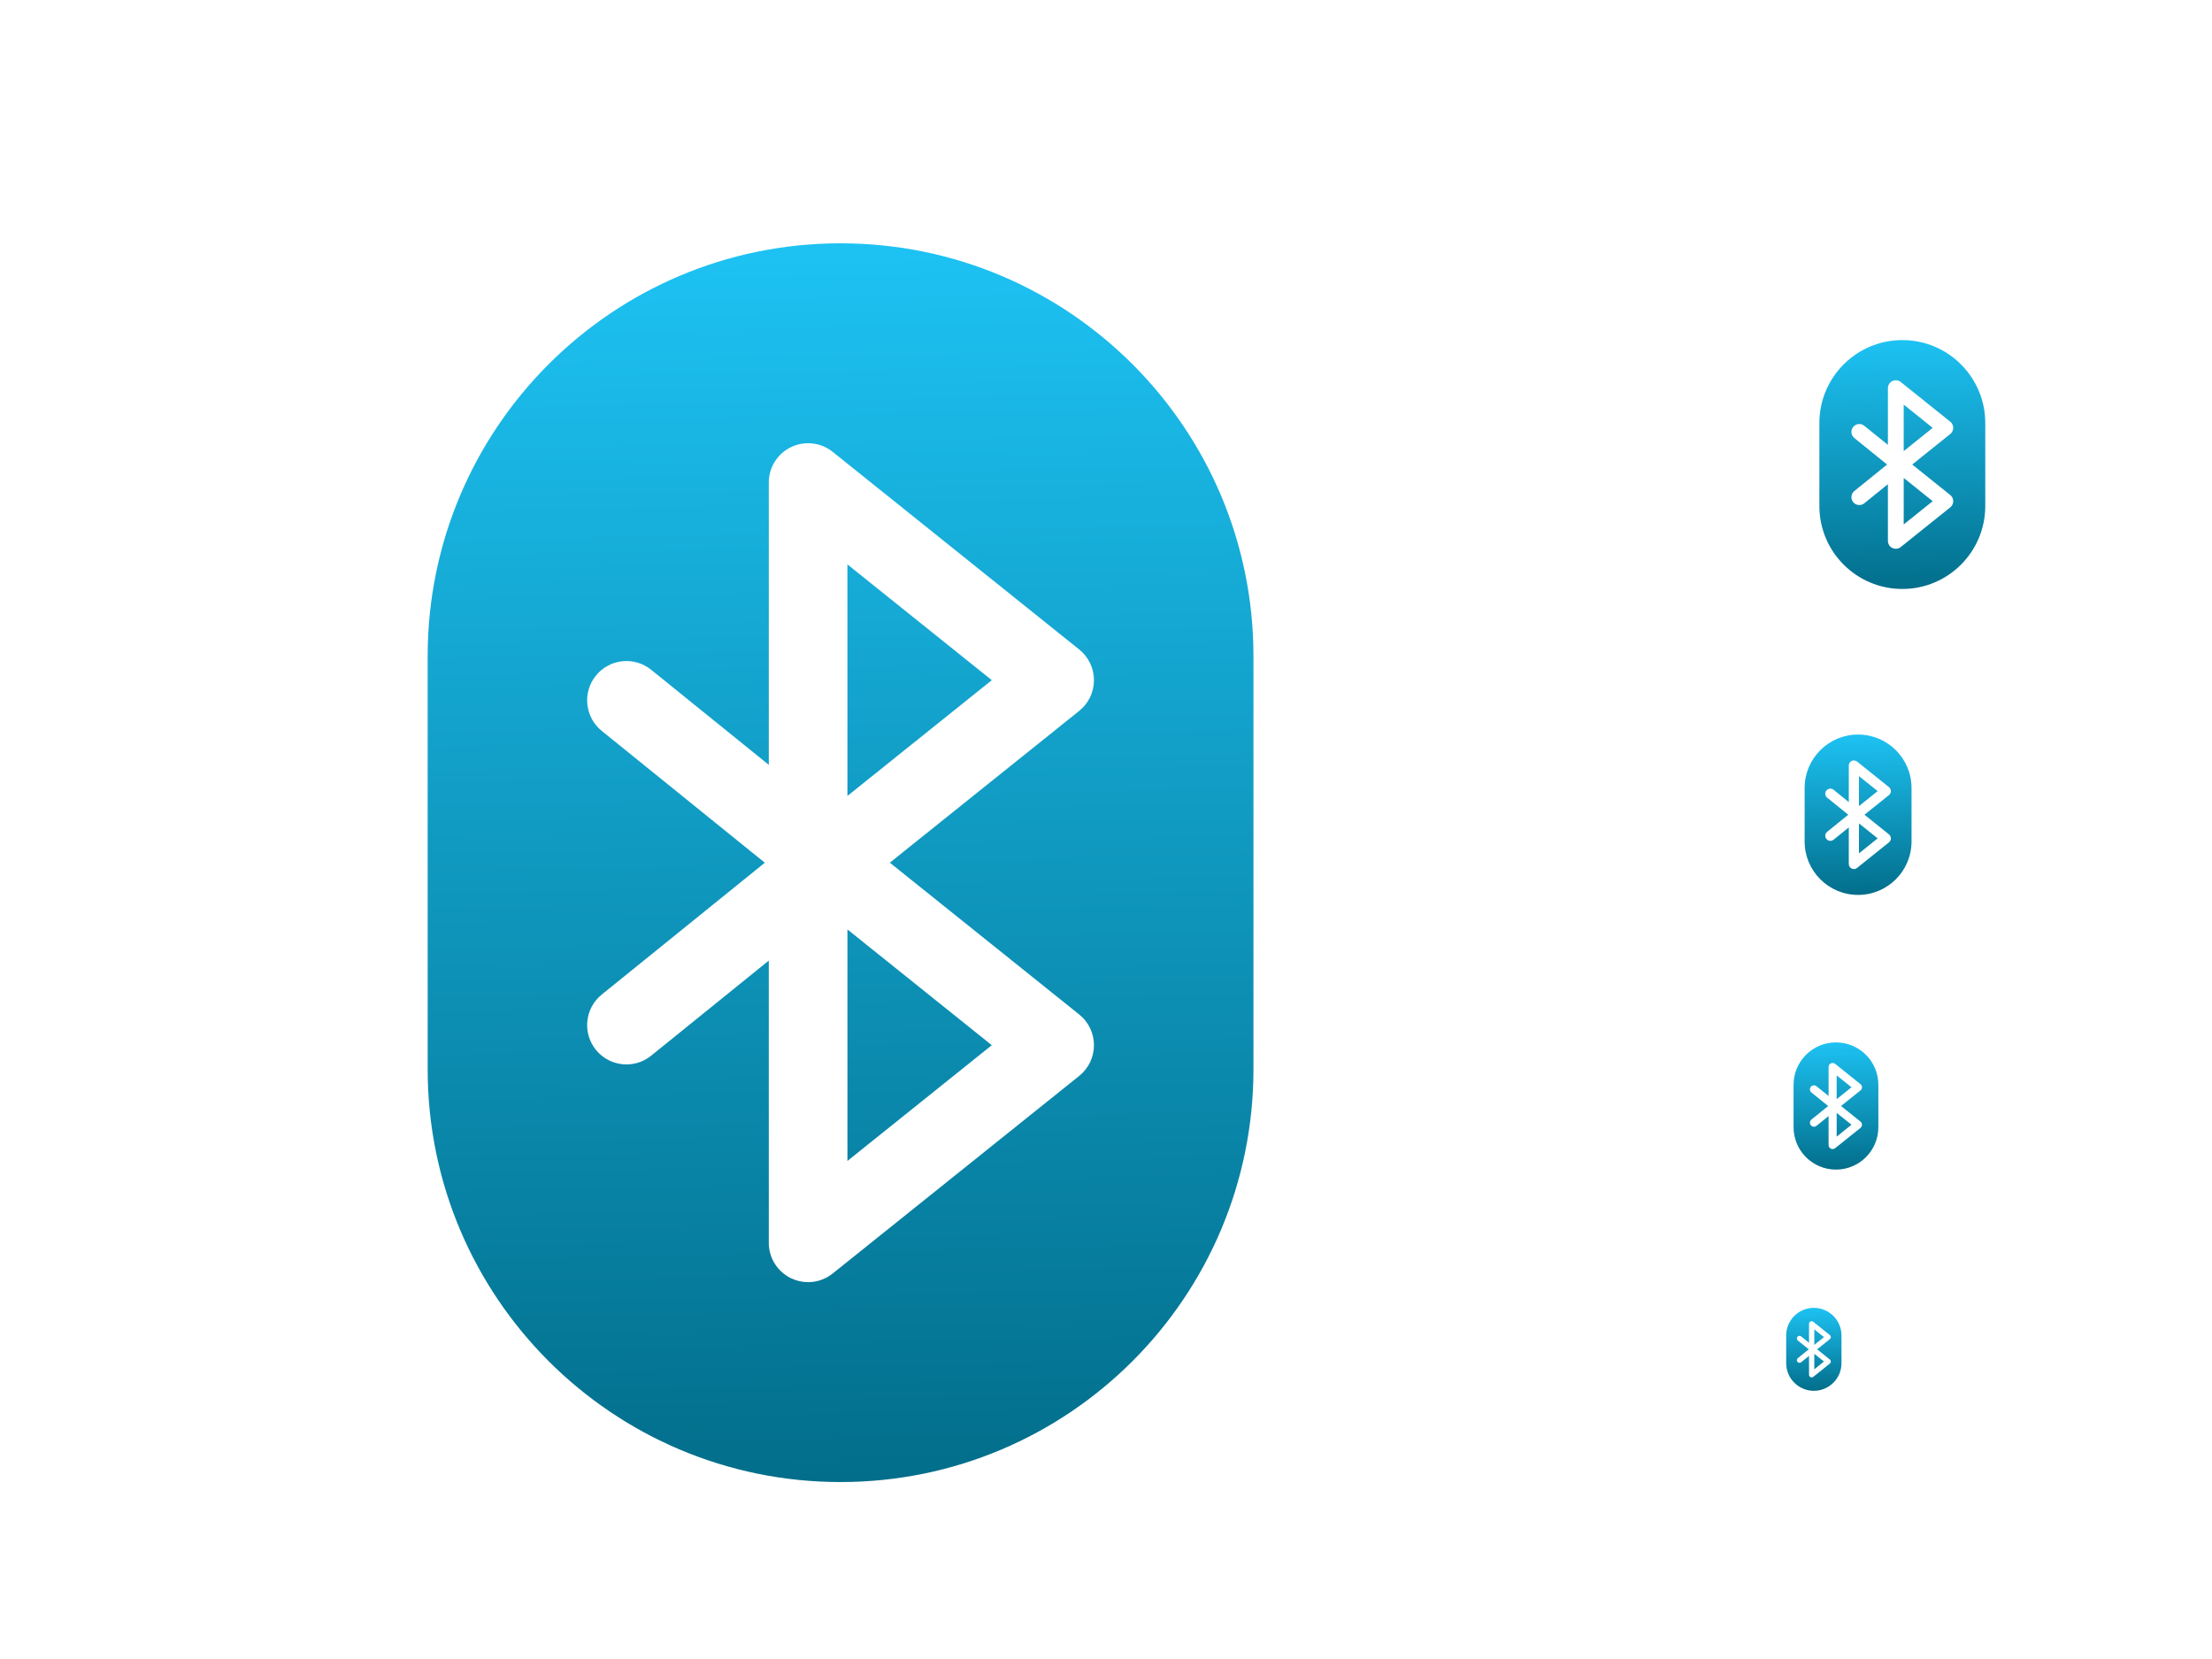
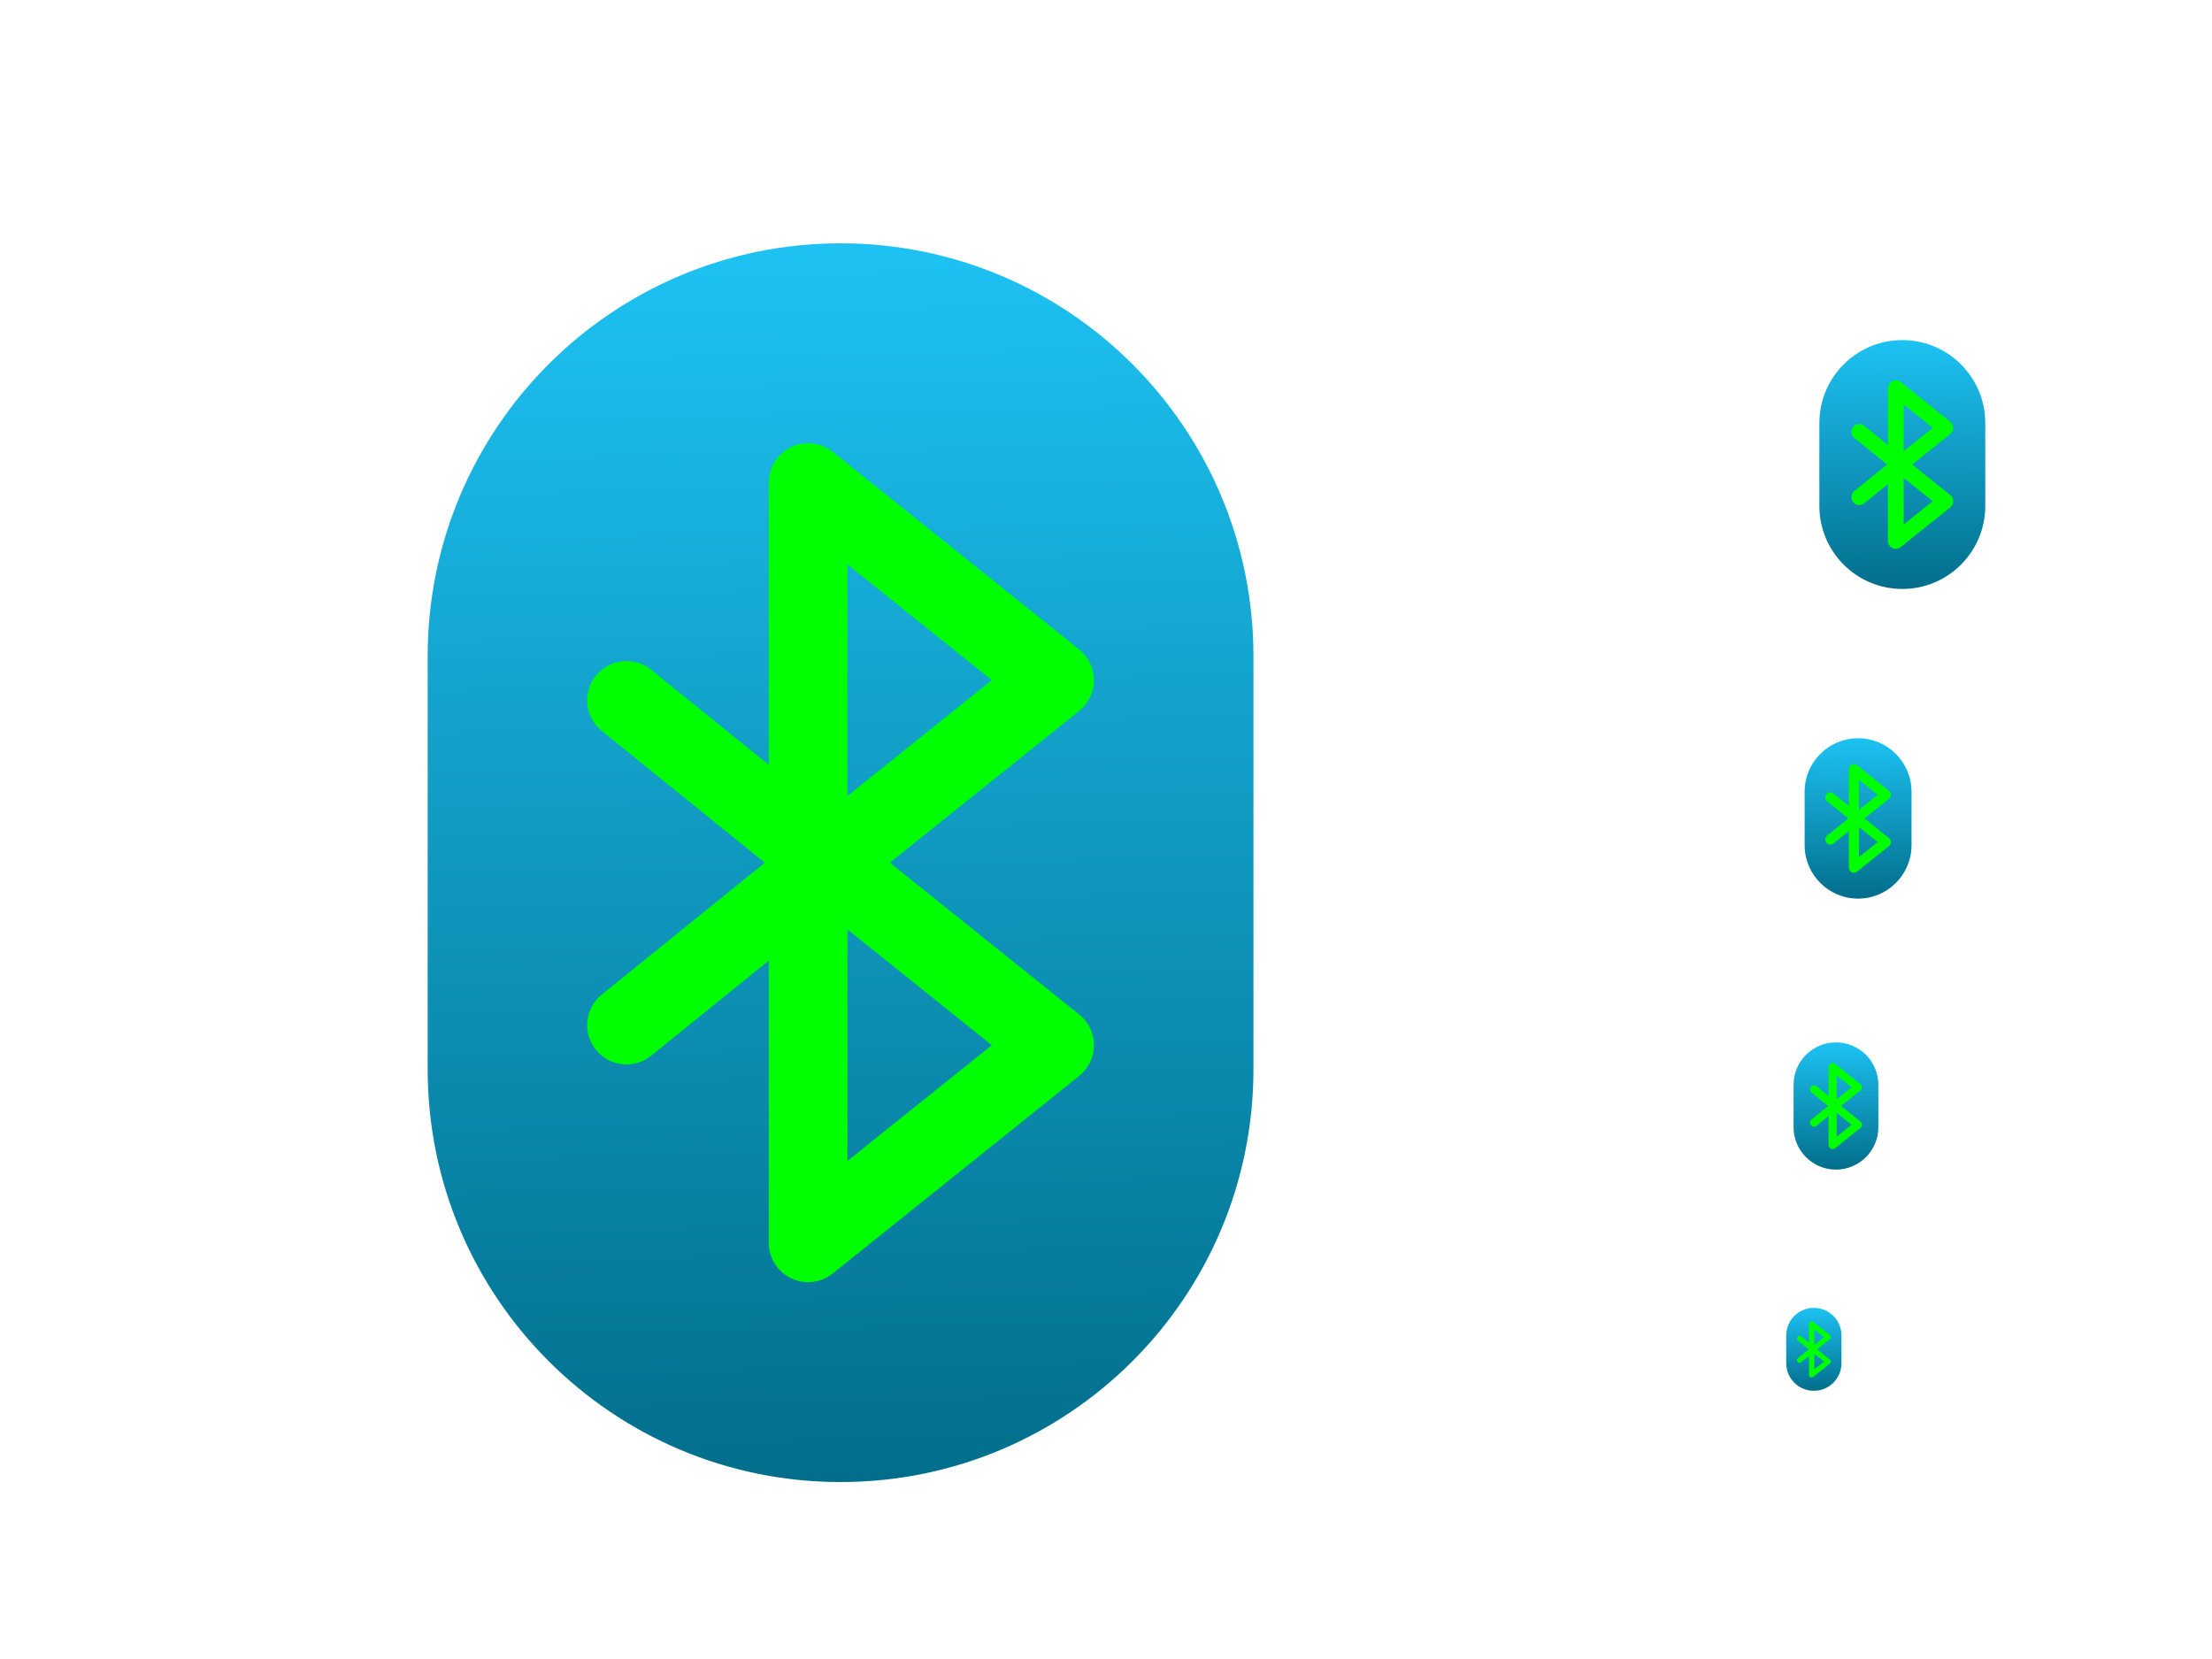
<svg xmlns="http://www.w3.org/2000/svg" xmlns:xlink="http://www.w3.org/1999/xlink" width="400" height="300" id="svg11300" version="1.0" style="display:inline;enable-background:new">
  <defs id="defs3">
-     <clipPath clipPathUnits="userSpaceOnUse" id="clipPath983-0">
-       <path id="path985-2" d="m 325.096,237 c -2.808,0 -3.11,0.288 -3.096,3.102 V 244 v 3.898 c -0.014,2.813 0.288,3.102 3.096,3.102 h 5.808 C 333.712,251 334,250.712 334,247.898 V 244 240.102 C 334,237.288 333.712,237 330.904,237 Z" style="color:#000000;display:inline;overflow:visible;visibility:visible;opacity:1;fill:#46a926;fill-opacity:1;fill-rule:nonzero;stroke:none;stroke-width:2;stroke-miterlimit:4;stroke-dasharray:none;stroke-opacity:1;marker:none;enable-background:accumulate" />
-     </clipPath>
-     <clipPath clipPathUnits="userSpaceOnUse" id="clipPath971-3">
-       <path style="color:#000000;display:inline;overflow:visible;visibility:visible;opacity:1;fill:#46a926;fill-opacity:1;fill-rule:nonzero;stroke:none;stroke-width:2;stroke-miterlimit:4;stroke-dasharray:none;stroke-opacity:1;marker:none;enable-background:accumulate" d="m 327.865,189 c -4.412,0 -4.887,0.453 -4.865,4.874 V 200 206.126 C 322.978,210.547 323.453,211 327.865,211 h 8.27 C 340.547,211 341,210.547 341,206.126 V 200 193.874 C 341,189.453 340.547,189 336.135,189 Z" id="path973-7" />
-     </clipPath>
-     <clipPath clipPathUnits="userSpaceOnUse" id="clipPath994-5">
-       <path style="color:#000000;display:inline;overflow:visible;visibility:visible;fill:#cdcdcd;fill-opacity:1;fill-rule:nonzero;stroke:none;stroke-width:2;stroke-miterlimit:4;stroke-dasharray:none;stroke-opacity:1;marker:none;enable-background:accumulate" d="m 335.731,62 c -8.824,0 -9.774,0.906 -9.73,9.748 V 84 96.252 c -0.043,8.842 0.906,9.748 9.73,9.748 h 16.539 c 8.824,0 9.73,-0.906 9.73,-9.748 V 84 71.748 C 362.001,62.906 361.094,62 352.27,62 Z" id="path996-9" />
-     </clipPath>
-     <clipPath clipPathUnits="userSpaceOnUse" id="clipPath994-1-2">
-       <path style="color:#000000;display:inline;overflow:visible;visibility:visible;fill:#cdcdcd;fill-opacity:1;fill-rule:nonzero;stroke:none;stroke-width:2;stroke-miterlimit:4;stroke-dasharray:none;stroke-opacity:1;marker:none;enable-background:accumulate" d="m 335.731,62 c -8.824,0 -9.774,0.906 -9.73,9.748 V 84 96.252 c -0.043,8.842 0.906,9.748 9.73,9.748 h 16.539 c 8.824,0 9.73,-0.906 9.73,-9.748 V 84 71.748 C 362.001,62.906 361.094,62 352.27,62 Z" id="path996-8-2" />
-     </clipPath>
    <linearGradient id="a" x2="1" gradientTransform="matrix(-3.490363,-223.9197,223.9197,-3.490363,152,268)" gradientUnits="userSpaceOnUse">
      <stop stop-color="#026e8b" offset="0" id="stop2" />
      <stop stop-color="#1dc2f3" offset="1" id="stop4" />
    </linearGradient>
-     <linearGradient xlink:href="#a" id="linearGradient1161" gradientUnits="userSpaceOnUse" gradientTransform="matrix(-0.7011891,-44.98386,44.98386,-0.7011891,344,106.5)" x2="1" />
-     <linearGradient xlink:href="#a" id="linearGradient1167" gradientUnits="userSpaceOnUse" gradientTransform="matrix(-0.4518774,-28.9896,28.9896,-0.4518774,336,161.8305)" x2="1" />
-     <linearGradient xlink:href="#a" id="linearGradient1173" gradientUnits="userSpaceOnUse" gradientTransform="matrix(-0.3583855,-22.99175,22.99175,-0.3583855,332,211.5)" x2="1" />
-     <linearGradient xlink:href="#a" id="linearGradient1179" gradientUnits="userSpaceOnUse" gradientTransform="matrix(-0.2337297,-14.99462,14.99462,-0.2337297,328,251.5)" x2="1" />
+     <linearGradient xlink:href="#a" id="linearGradient321" gradientUnits="userSpaceOnUse" gradientTransform="matrix(-0.7011891,-44.98386,44.98386,-0.7011891,344,106.5)" x2="1" />
+     <linearGradient xlink:href="#a" id="linearGradient341" gradientUnits="userSpaceOnUse" gradientTransform="matrix(-0.4518774,-28.9896,28.9896,-0.4518774,336,162.5)" x2="1" />
+     <linearGradient xlink:href="#a" id="linearGradient343" gradientUnits="userSpaceOnUse" gradientTransform="matrix(-0.3583855,-22.99175,22.99175,-0.3583855,332,211.5)" x2="1" />
+     <linearGradient xlink:href="#a" id="linearGradient345" gradientUnits="userSpaceOnUse" gradientTransform="matrix(-0.2337297,-14.99462,14.99462,-0.2337297,328,251.5)" x2="1" />
+     <linearGradient xlink:href="#a" id="linearGradient347" gradientUnits="userSpaceOnUse" gradientTransform="matrix(-3.490363,-223.9197,223.9197,-3.490363,152,268)" x2="1" />
  </defs>
  <g style="display:inline" id="layer1">
    <g style="display:none" id="layer7">
      <text y="-8.255" xml:space="preserve" x="19.007" style="font-style:normal;font-variant:normal;font-weight:normal;font-stretch:normal;line-height:0%;font-family:'DejaVu Sans';-inkscape-font-specification:'DejaVu Sans';display:inline;fill:#000000;fill-opacity:1;stroke:none;enable-background:new" id="context">
        <tspan style="font-style:normal;font-variant:normal;font-weight:normal;font-stretch:normal;font-size:18px;line-height:1.25;font-family:'DejaVu Sans';-inkscape-font-specification:'DejaVu Sans'" y="-8.255" x="19.007" id="tspan3933">status</tspan>
      </text>
      <text y="-8.255" xml:space="preserve" x="146.488" style="font-style:normal;font-variant:normal;font-weight:bold;font-stretch:normal;line-height:0%;font-family:'DejaVu Sans';-inkscape-font-specification:'DejaVu Sans Bold';text-align:start;writing-mode:lr-tb;text-anchor:start;display:inline;fill:#000000;fill-opacity:1;stroke:none;enable-background:new" id="icon-name">
        <tspan style="font-style:normal;font-variant:normal;font-weight:bold;font-stretch:normal;font-size:18px;line-height:1.25;font-family:'DejaVu Sans';-inkscape-font-specification:'DejaVu Sans Bold'" y="-8.255" x="146.488" id="tspan3937">bluetooth-active</tspan>
      </text>
      <rect style="display:inline;overflow:visible;visibility:visible;fill:#cdcdcd;fill-opacity:1;fill-rule:nonzero;stroke:none;stroke-width:2;marker:none;enable-background:accumulate" id="rect16x16" width="16" height="16" x="320" y="236" />
      <rect style="display:inline;overflow:visible;visibility:visible;fill:#cdcdcd;fill-opacity:1;fill-rule:nonzero;stroke:none;stroke-width:2;marker:none;enable-background:accumulate" id="rect24x24" width="24" height="24" x="320" y="188" />
      <rect style="display:inline;overflow:visible;visibility:visible;fill:#cdcdcd;fill-opacity:1;fill-rule:nonzero;stroke:none;stroke-width:2;marker:none;enable-background:accumulate" id="rect32x32" width="32" height="32" x="320" y="132" />
      <rect y="60" x="320" height="48" width="48" id="rect48x48" style="display:inline;overflow:visible;visibility:visible;fill:#cdcdcd;fill-opacity:1;fill-rule:nonzero;stroke:none;stroke-width:2;marker:none;enable-background:accumulate" />
      <rect style="display:inline;overflow:visible;visibility:visible;fill:#cdcdcd;fill-opacity:1;fill-rule:nonzero;stroke:none;stroke-width:2;marker:none;enable-background:accumulate" id="rect3951" width="256" height="256" x="24" y="28" />
    </g>
    <g id="layer8" style="display:inline">
-       <path d="m 152,44 c -41.24,0 -74.665,33.43 -74.665,74.665 v 74.67 C 77.335,234.57 110.76,268 152,268 c 41.24,0 74.665,-33.43 74.665,-74.665 v -74.67 c 0,-41.235 -33.425,-74.665 -74.665,-74.665 z m 43.164,139.459 c 1.68,1.349 2.659,3.389 2.659,5.546 0,2.157 -0.979,4.198 -2.659,5.546 l -44.586,35.738 c -1.286,1.032 -2.858,1.563 -4.446,1.563 -1.047,0 -2.099,-0.229 -3.078,-0.701 -2.464,-1.183 -4.032,-3.672 -4.032,-6.408 v -51.038 l -21.27,17.194 c -1.315,1.066 -2.893,1.583 -4.465,1.583 -2.07,0 -4.125,-0.901 -5.532,-2.639 -2.469,-3.053 -1.992,-7.533 1.062,-9.997 l 29.485,-23.837 -29.485,-23.837 c -3.053,-2.469 -3.53,-6.944 -1.062,-9.997 2.469,-3.053 6.944,-3.526 9.997,-1.057 l 21.27,17.19 V 87.256 c 0,-2.732 1.568,-5.225 4.032,-6.408 2.464,-1.183 5.391,-0.847 7.523,0.862 l 44.586,35.743 c 1.68,1.349 2.659,3.389 2.659,5.546 0,2.157 -0.979,4.198 -2.659,5.546 L 160.911,156 Z m -15.816,5.546 -26.106,-20.934 v 41.864 z m 0,-66.007 -26.106,-20.934 v 41.864 z" fill="url(#a)" fill-rule="nonzero" id="path9" style="display:inline;fill:url(#a);stroke-width:4.87;enable-background:new" />
-       <path d="m 344,61.5 c -8.285,0 -15,6.716 -15,15 v 15.001 c 0,8.284 6.715,15 15,15 8.285,0 15,-6.716 15,-15 V 76.5 C 359,68.216 352.285,61.5 344,61.5 Z m 8.671,28.016 c 0.338,0.271 0.534,0.681 0.534,1.114 0,0.433 -0.197,0.843 -0.534,1.114 l -8.957,7.179 c -0.258,0.207 -0.574,0.314 -0.893,0.314 -0.21,0 -0.422,-0.046 -0.618,-0.141 -0.495,-0.238 -0.81,-0.738 -0.81,-1.287 V 87.557 l -4.273,3.454 c -0.264,0.214 -0.581,0.318 -0.897,0.318 -0.416,0 -0.829,-0.181 -1.111,-0.53 -0.496,-0.613 -0.4,-1.513 0.213,-2.008 l 5.923,-4.789 -5.923,-4.789 c -0.613,-0.496 -0.709,-1.395 -0.213,-2.008 0.496,-0.613 1.395,-0.708 2.008,-0.212 l 4.273,3.453 V 70.19 c 0,-0.549 0.315,-1.05 0.81,-1.287 0.495,-0.238 1.083,-0.17 1.511,0.173 l 8.957,7.18 c 0.338,0.271 0.534,0.681 0.534,1.114 0,0.433 -0.197,0.843 -0.534,1.114 L 345.79,84 Z m -3.177,1.114 -5.244,-4.206 v 8.41 z m 0,-13.26 -5.244,-4.206 v 8.41 z" fill="url(#a)" fill-rule="nonzero" id="path1159" style="display:inline;fill:url(#linearGradient1161);stroke-width:0.978;enable-background:new" />
-       <path d="m 336,132.83 c -5.339,0 -9.666,4.328 -9.666,9.666 v 9.667 c 0,5.339 4.327,9.666 9.666,9.666 5.339,0 9.666,-4.328 9.666,-9.666 v -9.667 c 0,-5.339 -4.327,-9.666 -9.666,-9.666 z m 5.588,18.055 c 0.217,0.175 0.344,0.439 0.344,0.718 0,0.279 -0.127,0.543 -0.344,0.718 l -5.772,4.627 c -0.166,0.134 -0.37,0.202 -0.576,0.202 -0.136,0 -0.272,-0.03 -0.398,-0.091 -0.319,-0.153 -0.522,-0.475 -0.522,-0.83 v -6.608 l -2.754,2.226 c -0.17,0.138 -0.374,0.205 -0.578,0.205 -0.268,0 -0.534,-0.117 -0.716,-0.342 -0.32,-0.395 -0.258,-0.975 0.137,-1.294 l 3.817,-3.086 -3.817,-3.086 c -0.395,-0.32 -0.457,-0.899 -0.137,-1.294 0.32,-0.395 0.899,-0.456 1.294,-0.137 l 2.754,2.225 v -6.609 c 0,-0.354 0.203,-0.676 0.522,-0.83 0.319,-0.153 0.698,-0.11 0.974,0.112 l 5.772,4.627 c 0.217,0.175 0.344,0.439 0.344,0.718 0,0.279 -0.127,0.543 -0.344,0.718 l -4.434,3.554 z m -2.048,0.718 -3.38,-2.71 v 5.42 z m 0,-8.546 -3.38,-2.71 v 5.42 z" fill="url(#a)" fill-rule="nonzero" id="path1165" style="display:inline;fill:url(#linearGradient1167);stroke-width:0.63;enable-background:new" />
-       <path d="m 332,188.5 c -4.234,0 -7.667,3.433 -7.667,7.667 v 7.667 c 0,4.234 3.432,7.666 7.667,7.666 4.234,0 7.667,-3.433 7.667,-7.666 v -7.667 c 0,-4.234 -3.432,-7.667 -7.667,-7.667 z m 4.432,14.319 c 0.172,0.139 0.273,0.348 0.273,0.57 0,0.222 -0.101,0.431 -0.273,0.57 l -4.578,3.67 c -0.132,0.106 -0.293,0.161 -0.457,0.161 -0.107,0 -0.215,-0.024 -0.316,-0.072 -0.253,-0.121 -0.414,-0.377 -0.414,-0.658 v -5.24 l -2.184,1.766 c -0.135,0.11 -0.297,0.163 -0.459,0.163 -0.212,0 -0.423,-0.092 -0.568,-0.271 -0.254,-0.314 -0.204,-0.774 0.109,-1.027 l 3.028,-2.447 -3.028,-2.447 c -0.314,-0.254 -0.362,-0.713 -0.109,-1.026 0.254,-0.314 0.713,-0.362 1.026,-0.108 l 2.184,1.765 v -5.242 c 0,-0.281 0.161,-0.536 0.414,-0.658 0.253,-0.121 0.553,-0.087 0.772,0.088 l 4.578,3.67 c 0.172,0.139 0.273,0.348 0.273,0.57 0,0.222 -0.101,0.431 -0.273,0.57 L 332.915,200 Z m -1.624,0.57 -2.68,-2.15 v 4.298 z m 0,-6.777 -2.68,-2.15 v 4.299 z" fill="url(#a)" fill-rule="nonzero" id="path1171" style="display:inline;fill:url(#linearGradient1173);stroke-width:0.5;enable-background:new" />
-       <path d="m 328,236.5 c -2.762,0 -5,2.239 -5,5 v 5 c 0,2.761 2.238,5 5,5 2.762,0 5,-2.239 5,-5 v -5 c 0,-2.761 -2.238,-5 -5,-5 z m 2.89,9.339 c 0.113,0.09 0.178,0.227 0.178,0.371 0,0.144 -0.066,0.281 -0.178,0.371 l -2.986,2.393 c -0.086,0.069 -0.191,0.105 -0.298,0.105 -0.07,0 -0.141,-0.015 -0.206,-0.047 -0.165,-0.079 -0.27,-0.246 -0.27,-0.429 v -3.418 l -1.424,1.151 c -0.088,0.071 -0.194,0.106 -0.299,0.106 -0.139,0 -0.276,-0.06 -0.37,-0.177 -0.165,-0.204 -0.133,-0.504 0.071,-0.669 l 1.974,-1.596 -1.974,-1.596 c -0.204,-0.165 -0.236,-0.465 -0.071,-0.669 0.165,-0.204 0.465,-0.236 0.669,-0.071 l 1.424,1.151 v -3.419 c 0,-0.183 0.105,-0.35 0.27,-0.429 0.165,-0.079 0.361,-0.057 0.504,0.058 l 2.986,2.393 c 0.113,0.09 0.178,0.227 0.178,0.371 0,0.144 -0.066,0.281 -0.178,0.371 L 328.597,244 Z m -1.059,0.371 -1.748,-1.402 v 2.803 z m 0,-4.42 -1.748,-1.402 v 2.803 z" fill="url(#a)" fill-rule="nonzero" id="path1177" style="display:inline;fill:url(#linearGradient1179);stroke-width:0.326;enable-background:new" />
+       <path d="m 152,76 c -29.457,0 -53.332,23.878 -53.332,53.332 v 53.336 C 98.668,212.122 122.543,236 152,236 c 29.457,0 53.332,-23.878 53.332,-53.332 V 129.332 C 205.332,99.878 181.457,76 152,76 Z" fill="url(#a)" fill-rule="nonzero" id="path203" style="display:inline;fill:#00ff00;fill-opacity:1;stroke-width:3.478;enable-background:new" />
+       <path d="m 152,44 c -41.24,0 -74.665,33.43 -74.665,74.665 v 74.67 C 77.335,234.57 110.76,268 152,268 c 41.24,0 74.665,-33.43 74.665,-74.665 v -74.67 c 0,-41.235 -33.425,-74.665 -74.665,-74.665 z m 43.164,139.459 c 1.68,1.349 2.659,3.389 2.659,5.546 0,2.157 -0.979,4.198 -2.659,5.546 l -44.586,35.738 c -1.286,1.032 -2.858,1.563 -4.446,1.563 -1.047,0 -2.099,-0.229 -3.078,-0.701 -2.464,-1.183 -4.032,-3.672 -4.032,-6.408 v -51.038 l -21.27,17.194 c -1.315,1.066 -2.893,1.583 -4.465,1.583 -2.07,0 -4.125,-0.901 -5.532,-2.639 -2.469,-3.053 -1.992,-7.533 1.062,-9.997 l 29.485,-23.837 -29.485,-23.837 c -3.053,-2.469 -3.53,-6.944 -1.062,-9.997 2.469,-3.053 6.944,-3.526 9.997,-1.057 l 21.27,17.19 V 87.256 c 0,-2.732 1.568,-5.225 4.032,-6.408 2.464,-1.183 5.391,-0.847 7.523,0.862 l 44.586,35.743 c 1.68,1.349 2.659,3.389 2.659,5.546 0,2.157 -0.979,4.198 -2.659,5.546 L 160.911,156 Z m -15.816,5.546 -26.106,-20.934 v 41.864 z m 0,-66.007 -26.106,-20.934 v 41.864 z" fill="url(#a)" fill-rule="nonzero" id="path9" style="display:inline;fill:url(#linearGradient347);stroke-width:4.87;enable-background:new" />
+       <path d="m 344,67.929 c -5.918,0 -10.714,4.797 -10.714,10.714 v 10.715 c 0,5.917 4.796,10.714 10.714,10.714 5.918,0 10.714,-4.797 10.714,-10.714 V 78.643 c 0,-5.917 -4.796,-10.714 -10.714,-10.714 z" fill="url(#a)" fill-rule="nonzero" id="path315" style="display:inline;fill:#00ff00;fill-opacity:1;stroke-width:0.699;enable-background:new" />
+       <path d="m 344,61.5 c -8.285,0 -15,6.716 -15,15 v 15.001 c 0,8.284 6.715,15 15,15 8.285,0 15,-6.716 15,-15 v -15.001 c 0,-8.284 -6.715,-15 -15,-15 z m 8.671,28.016 c 0.338,0.271 0.534,0.681 0.534,1.114 0,0.433 -0.197,0.843 -0.534,1.114 l -8.957,7.179 c -0.258,0.207 -0.574,0.314 -0.893,0.314 -0.21,0 -0.422,-0.046 -0.618,-0.141 -0.495,-0.238 -0.81,-0.738 -0.81,-1.287 V 87.557 l -4.273,3.454 c -0.264,0.214 -0.581,0.318 -0.897,0.318 -0.416,0 -0.829,-0.181 -1.111,-0.53 -0.496,-0.613 -0.4,-1.513 0.213,-2.008 l 5.923,-4.789 -5.923,-4.789 c -0.613,-0.496 -0.709,-1.395 -0.213,-2.008 0.496,-0.613 1.395,-0.708 2.008,-0.212 l 4.273,3.453 V 70.19 c 0,-0.549 0.315,-1.05 0.81,-1.287 0.495,-0.238 1.083,-0.17 1.511,0.173 l 8.957,7.18 c 0.338,0.271 0.534,0.681 0.534,1.114 0,0.433 -0.197,0.843 -0.534,1.114 L 345.79,84 Z m -3.177,1.114 -5.244,-4.206 v 8.41 z m 0,-13.26 -5.244,-4.206 v 8.41 z" fill="url(#a)" fill-rule="nonzero" id="path317" style="display:inline;fill:url(#linearGradient321);stroke-width:0.978;enable-background:new" />
+       <path d="m 328,238.643 c -1.973,0 -3.571,1.599 -3.571,3.571 v 3.572 c 0,1.972 1.599,3.571 3.571,3.571 1.973,0 3.571,-1.599 3.571,-3.571 v -3.572 c 0,-1.972 -1.599,-3.571 -3.571,-3.571 z" fill="url(#a)" fill-rule="nonzero" id="path323" style="display:inline;fill:#00ff00;fill-opacity:1;stroke-width:0.233;enable-background:new" />
+       <path d="m 328,236.5 c -2.762,0 -5,2.239 -5,5 v 5 c 0,2.761 2.238,5 5,5 2.762,0 5,-2.239 5,-5 v -5 c 0,-2.761 -2.238,-5 -5,-5 z m 2.89,9.339 c 0.113,0.09 0.178,0.227 0.178,0.371 0,0.144 -0.066,0.281 -0.178,0.371 l -2.986,2.393 c -0.086,0.069 -0.191,0.105 -0.298,0.105 -0.07,0 -0.141,-0.015 -0.206,-0.047 -0.165,-0.079 -0.27,-0.246 -0.27,-0.429 v -3.418 l -1.424,1.151 c -0.088,0.071 -0.194,0.106 -0.299,0.106 -0.139,0 -0.276,-0.06 -0.37,-0.177 -0.165,-0.204 -0.133,-0.504 0.071,-0.669 l 1.974,-1.596 -1.974,-1.596 c -0.204,-0.165 -0.236,-0.465 -0.071,-0.669 0.165,-0.204 0.465,-0.236 0.669,-0.071 l 1.424,1.151 v -3.419 c 0,-0.183 0.105,-0.35 0.27,-0.429 0.165,-0.079 0.361,-0.057 0.504,0.058 l 2.986,2.393 c 0.113,0.09 0.178,0.227 0.178,0.371 0,0.144 -0.066,0.281 -0.178,0.371 L 328.597,244 Z m -1.059,0.371 -1.748,-1.402 v 2.803 z m 0,-4.42 -1.748,-1.402 v 2.803 z" fill="url(#a)" fill-rule="nonzero" id="path325" style="display:inline;fill:url(#linearGradient345);stroke-width:0.326;enable-background:new" />
+       <path d="m 332,191.786 c -3.025,0 -5.476,2.452 -5.476,5.476 v 5.476 c 0,3.024 2.451,5.476 5.476,5.476 3.025,0 5.476,-2.452 5.476,-5.476 v -5.476 c 0,-3.024 -2.451,-5.476 -5.476,-5.476 z" fill="url(#a)" fill-rule="nonzero" id="path329" style="display:inline;fill:#00ff00;fill-opacity:1;stroke-width:0.357;enable-background:new" />
+       <path d="m 332,188.5 c -4.234,0 -7.667,3.433 -7.667,7.667 v 7.667 c 0,4.234 3.432,7.667 7.667,7.667 4.234,0 7.667,-3.433 7.667,-7.667 v -7.667 c 0,-4.234 -3.432,-7.667 -7.667,-7.667 z m 4.432,14.319 c 0.172,0.139 0.273,0.348 0.273,0.57 0,0.222 -0.101,0.431 -0.273,0.57 l -4.578,3.67 c -0.132,0.106 -0.293,0.161 -0.457,0.161 -0.107,0 -0.215,-0.024 -0.316,-0.072 -0.253,-0.121 -0.414,-0.377 -0.414,-0.658 v -5.24 l -2.184,1.766 c -0.135,0.11 -0.297,0.163 -0.459,0.163 -0.212,0 -0.423,-0.092 -0.568,-0.271 -0.254,-0.314 -0.204,-0.773 0.109,-1.026 l 3.027,-2.447 -3.027,-2.447 c -0.314,-0.254 -0.362,-0.713 -0.109,-1.026 0.254,-0.314 0.713,-0.362 1.026,-0.108 l 2.184,1.765 v -5.242 c 0,-0.281 0.161,-0.536 0.414,-0.658 0.253,-0.121 0.553,-0.087 0.772,0.088 l 4.578,3.67 c 0.172,0.139 0.273,0.348 0.273,0.57 0,0.222 -0.101,0.431 -0.273,0.57 L 332.915,200 Z m -1.624,0.57 -2.68,-2.15 v 4.298 z m 0,-6.777 -2.68,-2.15 v 4.298 z" fill="url(#a)" fill-rule="nonzero" id="path331" style="display:inline;fill:url(#linearGradient343);stroke-width:0.5;enable-background:new" />
+       <path d="m 336,137.643 c -3.814,0 -6.905,3.091 -6.905,6.905 v 6.905 c 0,3.813 3.091,6.905 6.905,6.905 3.814,0 6.905,-3.091 6.905,-6.905 v -6.905 c 0,-3.813 -3.091,-6.905 -6.905,-6.905 z" fill="url(#a)" fill-rule="nonzero" id="path335" style="display:inline;fill:#00ff00;fill-opacity:1;stroke-width:0.45;enable-background:new" />
+       <path d="m 336,133.5 c -5.339,0 -9.666,4.328 -9.666,9.666 v 9.667 c 0,5.339 4.327,9.666 9.666,9.666 5.339,0 9.666,-4.328 9.666,-9.666 v -9.667 C 345.666,137.828 341.339,133.5 336,133.5 Z m 5.588,18.055 c 0.217,0.175 0.344,0.439 0.344,0.718 0,0.279 -0.127,0.543 -0.344,0.718 l -5.772,4.627 c -0.166,0.134 -0.37,0.202 -0.576,0.202 -0.136,0 -0.272,-0.03 -0.398,-0.091 -0.319,-0.153 -0.522,-0.475 -0.522,-0.83 v -6.608 l -2.754,2.226 c -0.17,0.138 -0.374,0.205 -0.578,0.205 -0.268,0 -0.534,-0.117 -0.716,-0.342 -0.32,-0.395 -0.258,-0.975 0.137,-1.294 l 3.817,-3.086 -3.817,-3.086 c -0.395,-0.32 -0.457,-0.899 -0.137,-1.294 0.32,-0.395 0.899,-0.456 1.294,-0.137 l 2.754,2.225 v -6.609 c 0,-0.354 0.203,-0.676 0.522,-0.83 0.319,-0.153 0.698,-0.11 0.974,0.112 l 5.772,4.627 c 0.217,0.175 0.344,0.439 0.344,0.718 0,0.279 -0.127,0.543 -0.344,0.718 L 337.154,148 Z m -2.048,0.718 -3.38,-2.71 v 5.42 z m 0,-8.546 -3.38,-2.71 v 5.42 z" fill="url(#a)" fill-rule="nonzero" id="path337" style="display:inline;fill:url(#linearGradient341);stroke-width:0.63;enable-background:new" />
    </g>
    <g id="layer6" style="display:inline" />
    <g id="layer5" style="display:inline" />
  </g>
</svg>
